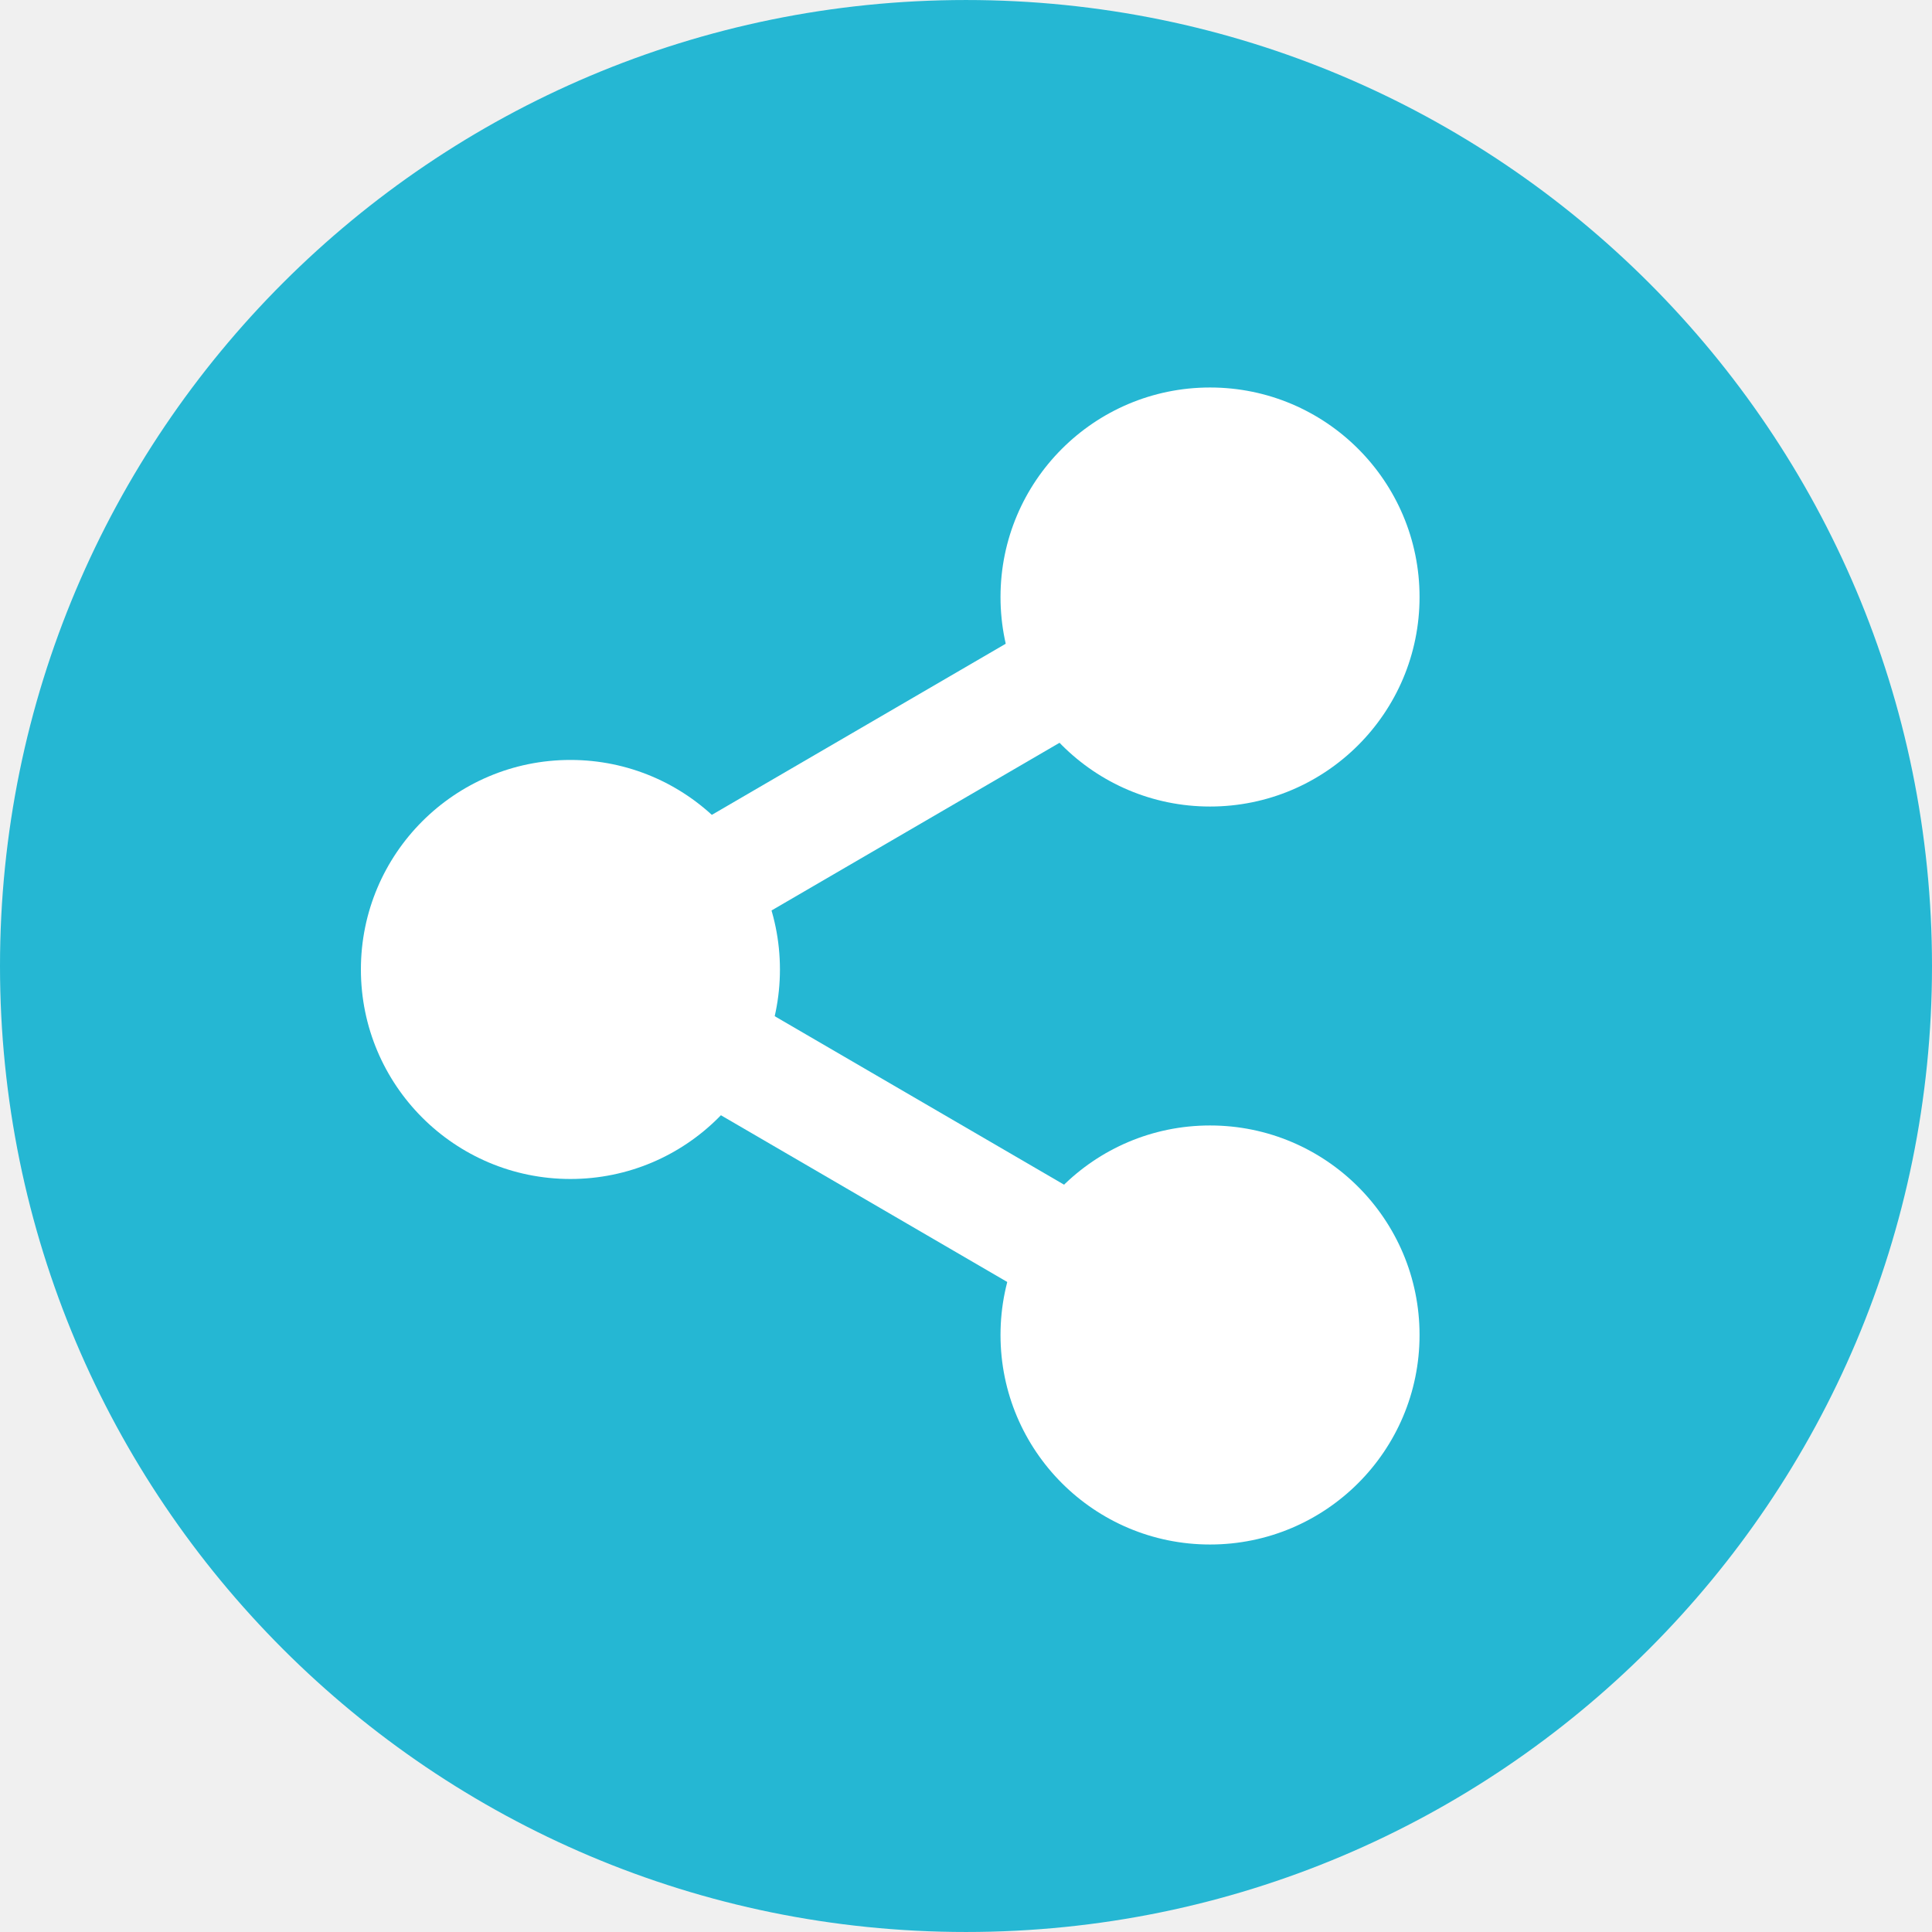
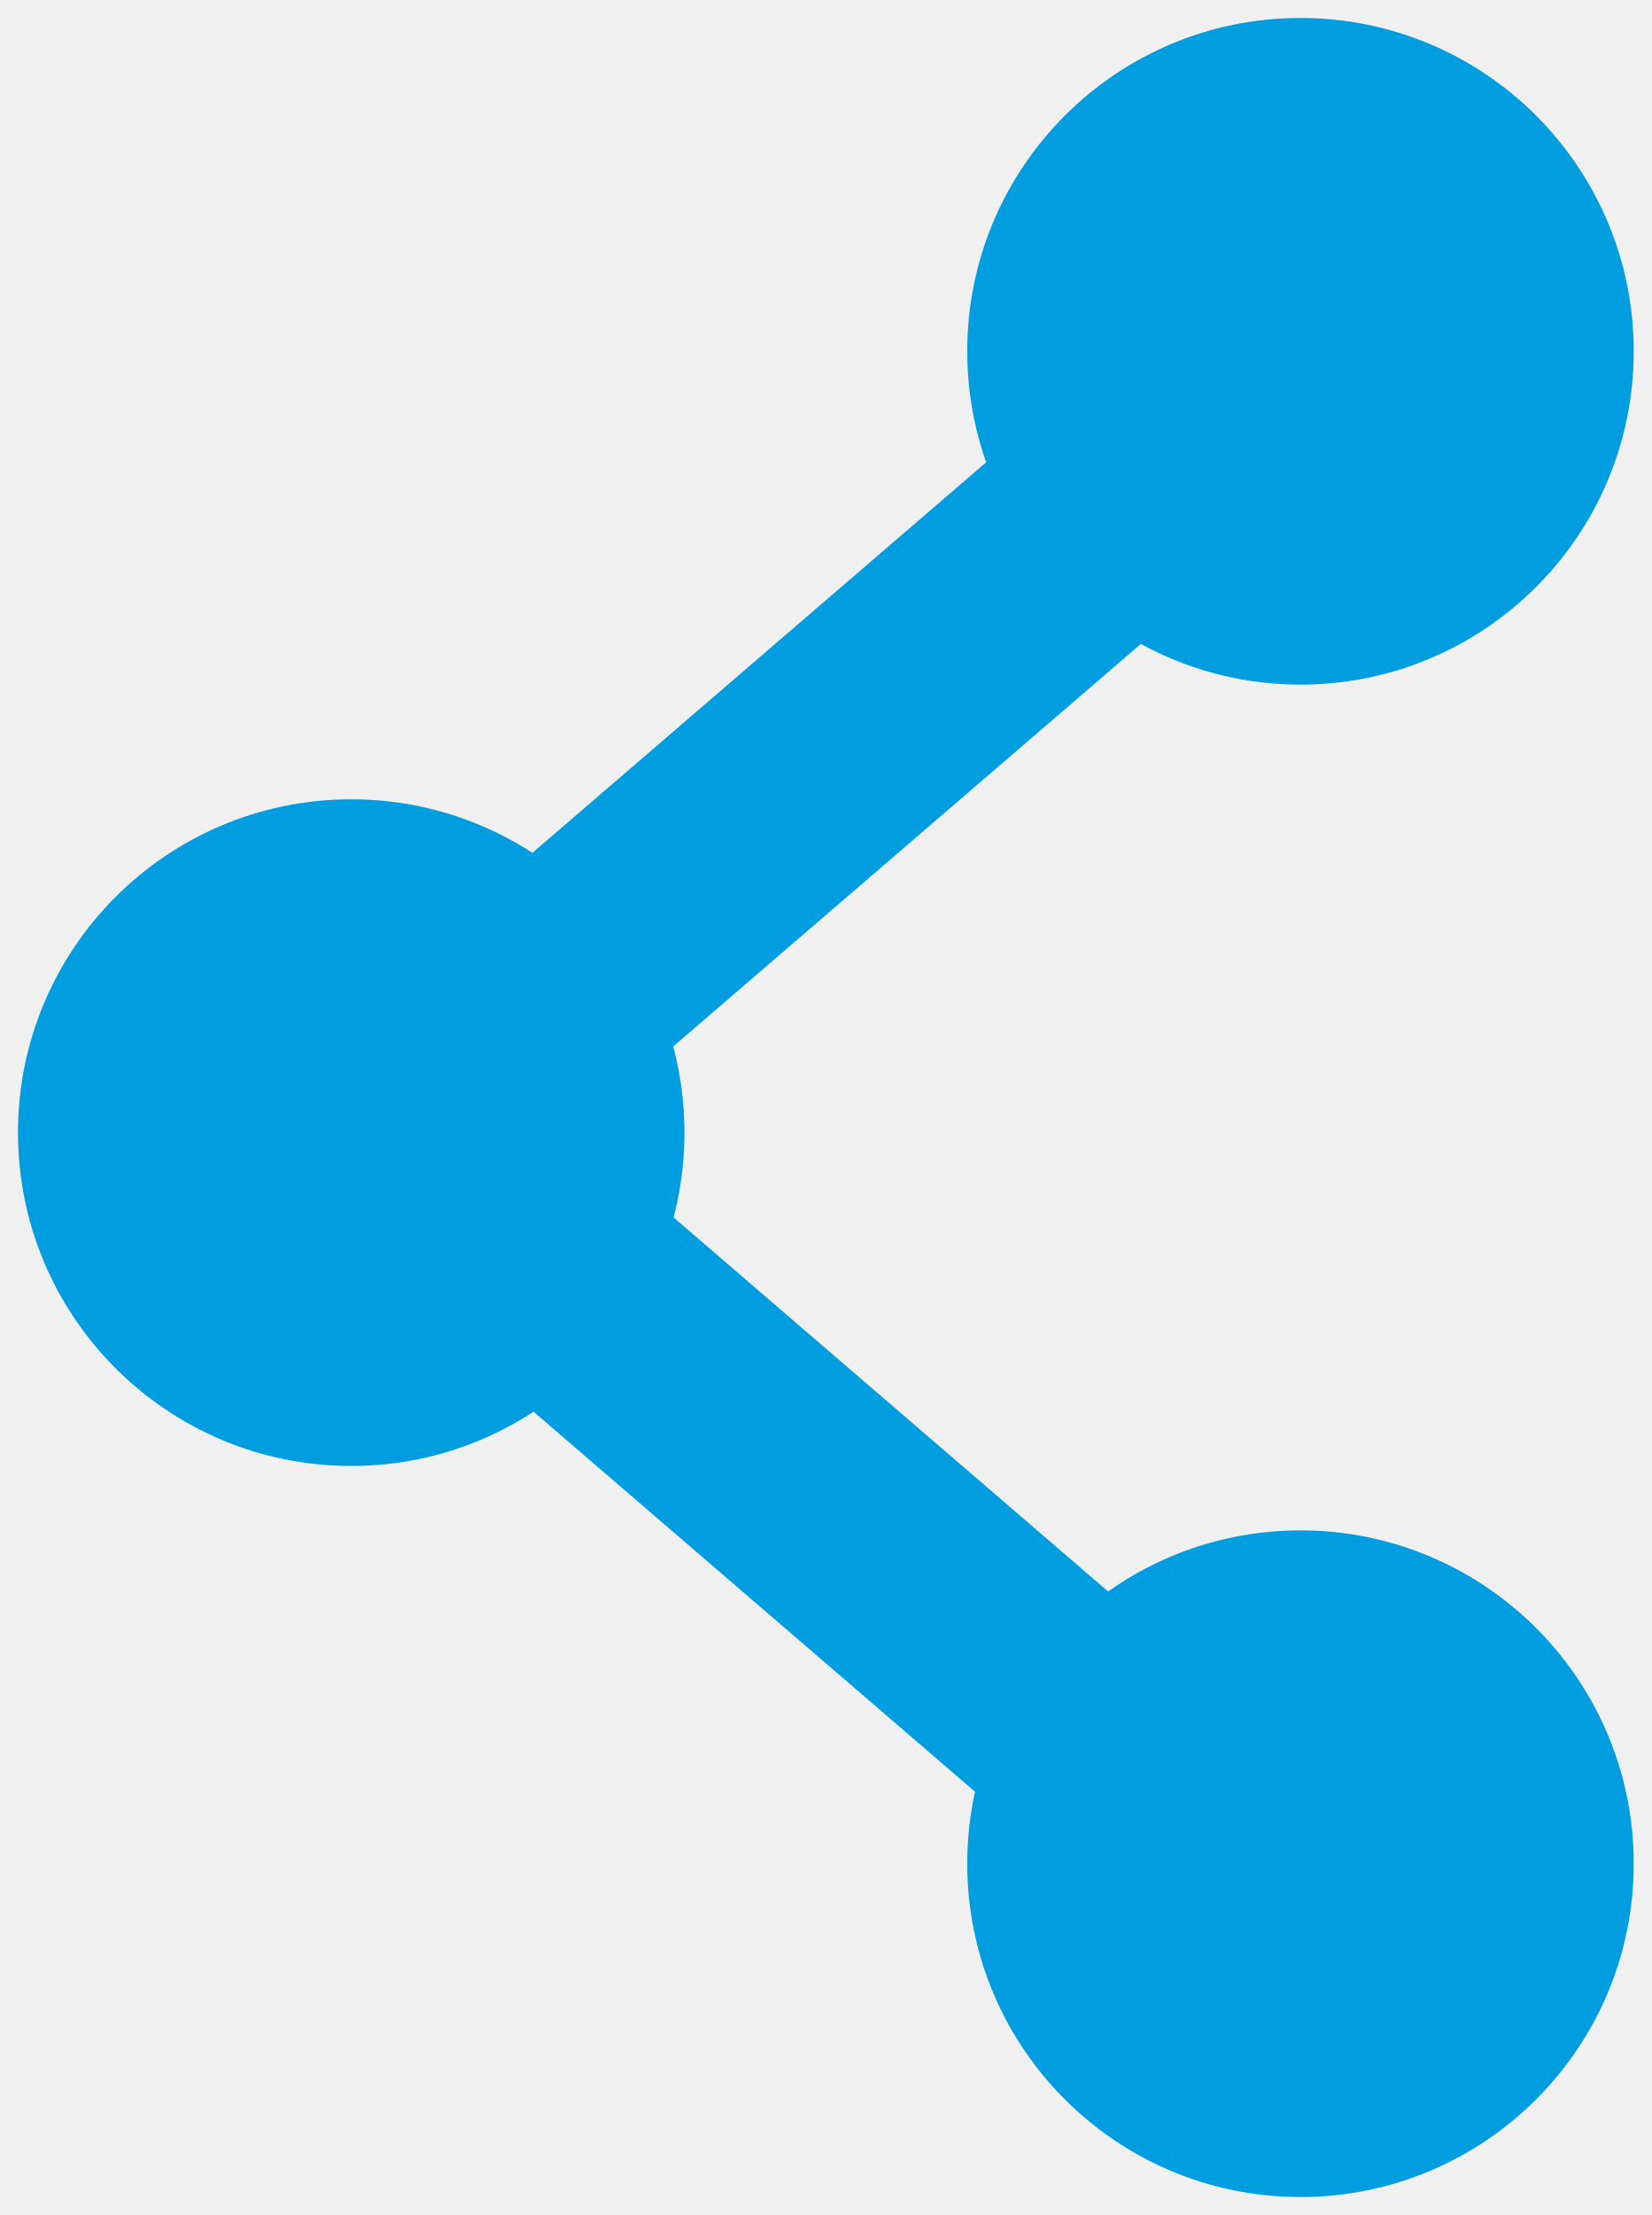
- <svg xmlns="http://www.w3.org/2000/svg" version="1.1" id="Layer_1" x="0px" y="0px" viewBox="0 0 496.158 496.158" style="enable-background:new 0 0 496.158 496.158;" xml:space="preserve">
-   <path style="fill:#25B7D3;" d="M0,248.085C0,111.064,111.07,0.003,248.076,0.003c137.012,0,248.082,111.061,248.082,248.082  c0,137.002-111.07,248.07-248.082,248.07C111.07,496.155,0,385.087,0,248.085z" />
-   <g>
-     <circle style="fill:#FFFFFF;" cx="146.489" cy="248.969" r="53.807" />
-     <circle style="fill:#FFFFFF;" cx="310.749" cy="153.319" r="53.807" />
-     <circle style="fill:#FFFFFF;" cx="310.749" cy="342.839" r="53.807" />
-     <rect x="214.155" y="104.29" transform="matrix(-0.5032 -0.8642 0.8642 -0.5032 171.424 497.1939)" style="fill:#FFFFFF;" width="28.933" height="190.068" />
-     <rect x="133.608" y="280.528" transform="matrix(-0.8642 -0.5032 0.5032 -0.8642 277.774 664.974)" style="fill:#FFFFFF;" width="190.068" height="28.933" />
+ <svg xmlns="http://www.w3.org/2000/svg" width="91.908mm" height="123.224mm" viewBox="0 0 91.908 123.224" version="1.1" id="svg8">
+   <defs id="defs2" />
+   <g id="layer1" transform="translate(-24.3966,-19.8661)">
+     <circle style="fill:#009ee0;fill-opacity:1;stroke:#009ee0;stroke-width:0.99;stroke-miterlimit:4;stroke-dasharray:none;stroke-opacity:1" id="path817" cx="43.94" cy="82.876" r="18.048" />
+     <circle style="fill:#009ee0;fill-opacity:1;stroke:#009ee0;stroke-width:0.99;stroke-miterlimit:4;stroke-dasharray:none;stroke-opacity:1" id="path817-3" cx="96.762" cy="39.409" r="18.048" />
+     <circle style="fill:#009ee0;fill-opacity:1;stroke:#009ee0;stroke-width:0.99;stroke-miterlimit:4;stroke-dasharray:none;stroke-opacity:1" id="path817-6" cx="96.762" cy="123.547" r="18.048" />
+     <rect style="fill:#009ee0;fill-opacity:1;stroke:#009ee0;stroke-width:0.99;stroke-miterlimit:4;stroke-dasharray:none;stroke-opacity:1" id="rect840" width="55.751" height="12.284" x="-11.199" y="86.753" transform="rotate(-40.71252)" />
+     <rect style="fill:#009ee0;fill-opacity:1;stroke:#009ee0;stroke-width:0.99;stroke-miterlimit:4;stroke-dasharray:none;stroke-opacity:1" id="rect840-5" width="55.751" height="12.284" x="-151.21" y="26.531" transform="matrix(-0.7579918,-0.6522641,-0.6522641,0.7579918,0,0)" />
  </g>
-   <g>
- </g>
-   <g>
- </g>
-   <g>
- </g>
-   <g>
- </g>
-   <g>
- </g>
-   <g>
- </g>
-   <g>
- </g>
-   <g>
- </g>
-   <g>
- </g>
-   <g>
- </g>
-   <g>
- </g>
-   <g>
- </g>
-   <g>
- </g>
-   <g>
- </g>
-   <g>
- </g>
</svg>
